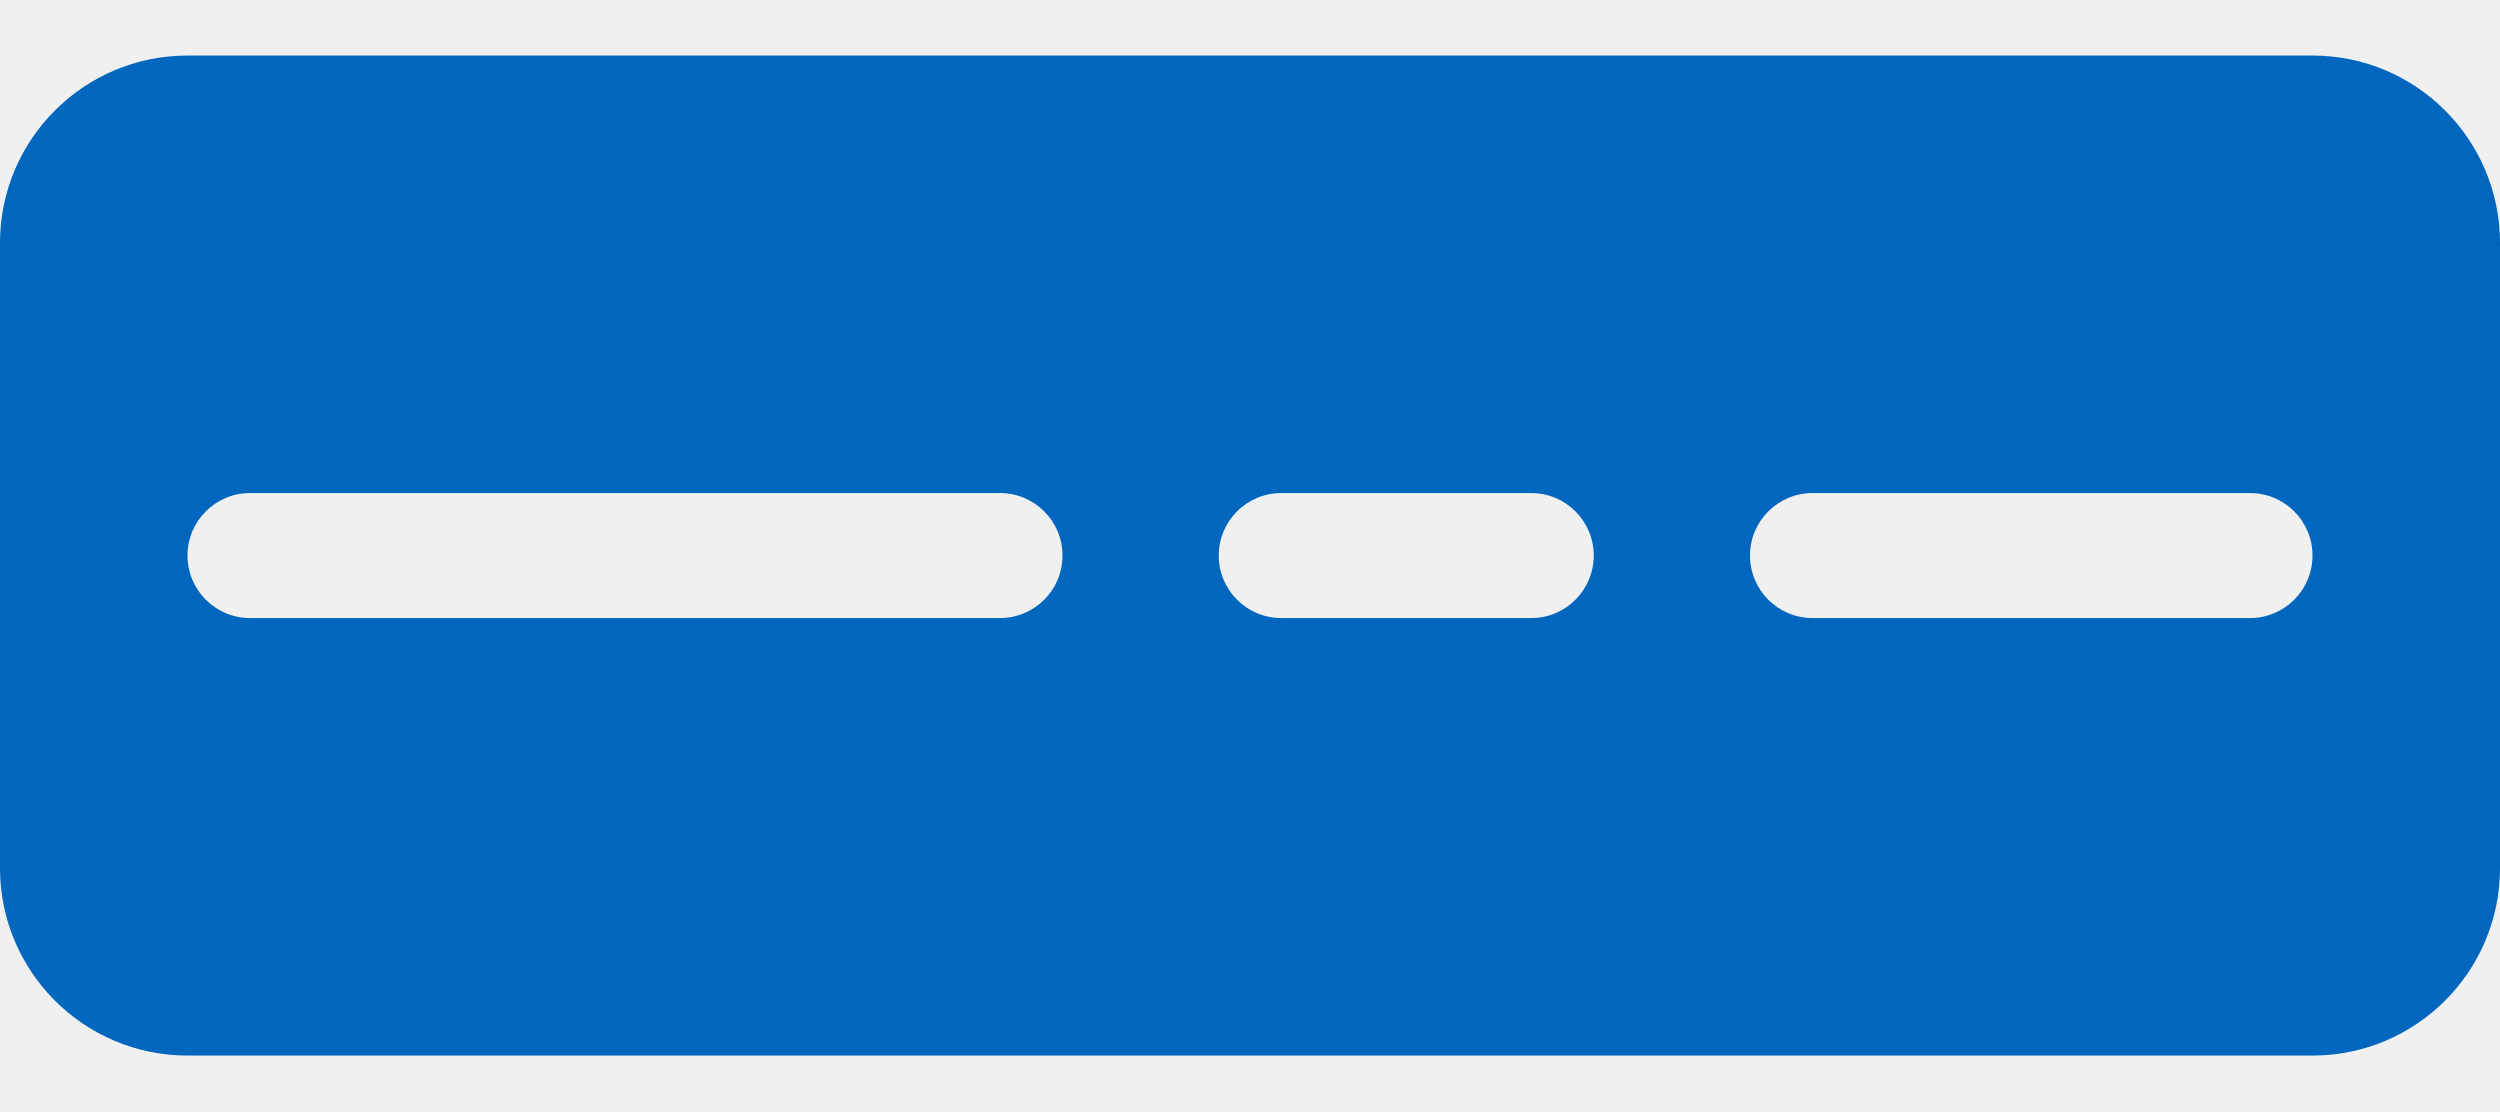
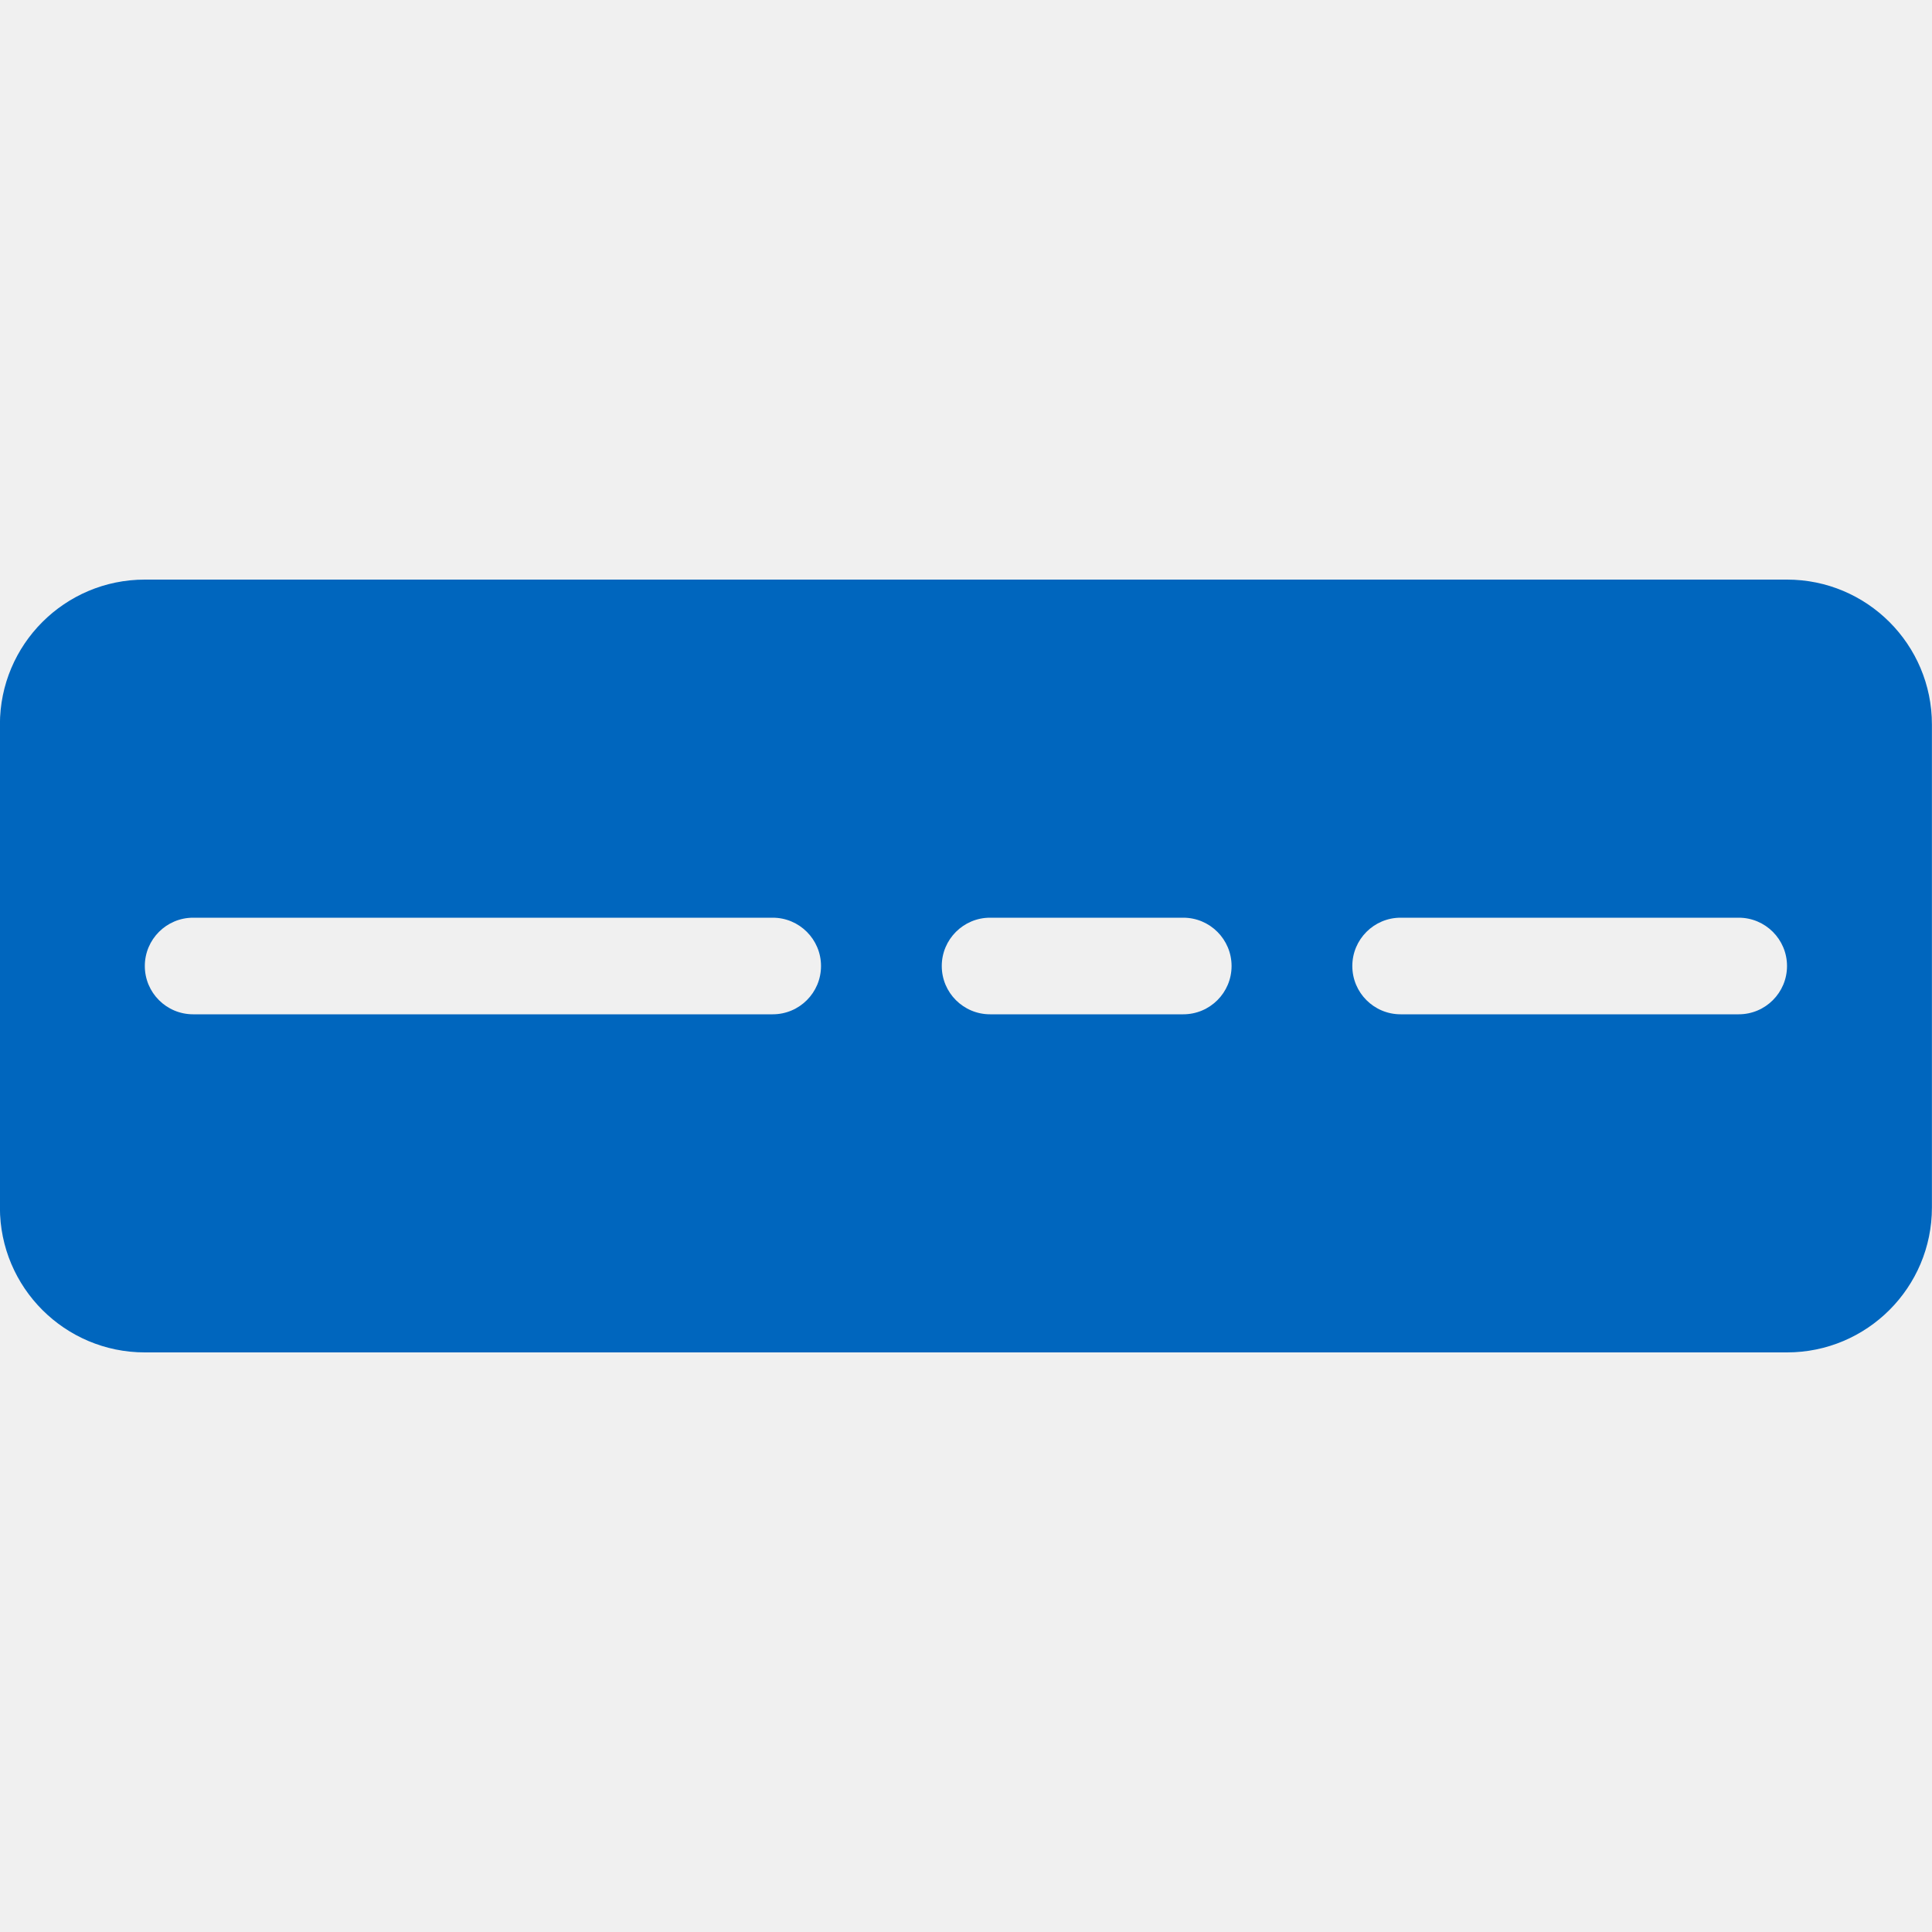
- <svg xmlns="http://www.w3.org/2000/svg" width="36" height="16" viewBox="0 0 36 16" fill="none">
-   <path fill-rule="evenodd" clip-rule="evenodd" d="M2.7 0.8C1.209 0.8 0 2.009 0 3.5V12.5C0 13.991 1.209 15.2 2.7 15.2H33.3C34.791 15.2 36 13.991 36 12.5V3.5C36 2.009 34.791 0.8 33.3 0.8H2.7ZM3.6 7.1C3.103 7.1 2.7 7.503 2.7 8C2.7 8.497 3.103 8.9 3.6 8.9H14.4C14.897 8.9 15.3 8.497 15.3 8C15.3 7.503 14.897 7.1 14.4 7.1H3.6ZM18.45 7.1C17.953 7.1 17.55 7.503 17.55 8C17.55 8.497 17.953 8.9 18.45 8.9H22.05C22.547 8.9 22.95 8.497 22.95 8C22.95 7.503 22.547 7.1 22.05 7.1H18.45ZM25.2 8C25.2 7.503 25.603 7.1 26.1 7.1H32.4C32.897 7.1 33.3 7.503 33.3 8C33.3 8.497 32.897 8.9 32.4 8.9H26.1C25.603 8.9 25.2 8.497 25.2 8Z" fill="#0066BE" />
+ <svg xmlns="http://www.w3.org/2000/svg" width="24" height="24" viewBox="0 0 24 24" fill="none">
+   <g clip-path="url(#clip0_4366_16523)">
+     <path fill-rule="evenodd" clip-rule="evenodd" d="M1.799 7.2C0.805 7.2 -0.001 8.006 -0.001 9V15C-0.001 15.994 0.805 16.8 1.799 16.8H22.199C23.193 16.8 23.999 15.994 23.999 15V9C23.999 8.006 23.193 7.2 22.199 7.2H1.799ZM2.399 11.4C2.068 11.4 1.799 11.669 1.799 12C1.799 12.332 2.068 12.6 2.399 12.6H9.599C9.93 12.6 10.199 12.332 10.199 12C10.199 11.669 9.93 11.4 9.599 11.4H2.399ZM12.299 11.4C11.968 11.4 11.699 11.669 11.699 12C11.699 12.332 11.968 12.6 12.299 12.6H14.699C15.03 12.6 15.299 12.332 15.299 12C15.299 11.669 15.03 11.4 14.699 11.4H12.299ZM16.799 12C16.799 11.669 17.068 11.4 17.399 11.4H21.599C21.93 11.4 22.199 11.669 22.199 12C22.199 12.332 21.93 12.6 21.599 12.6H17.399C17.068 12.6 16.799 12.332 16.799 12Z" fill="#0066BE" />
+   </g>
+   <defs>
+     <clipPath id="clip0_4366_16523">
+       <rect width="24" height="24" fill="white" transform="translate(-0.000976562)" />
+     </clipPath>
+   </defs>
</svg>
